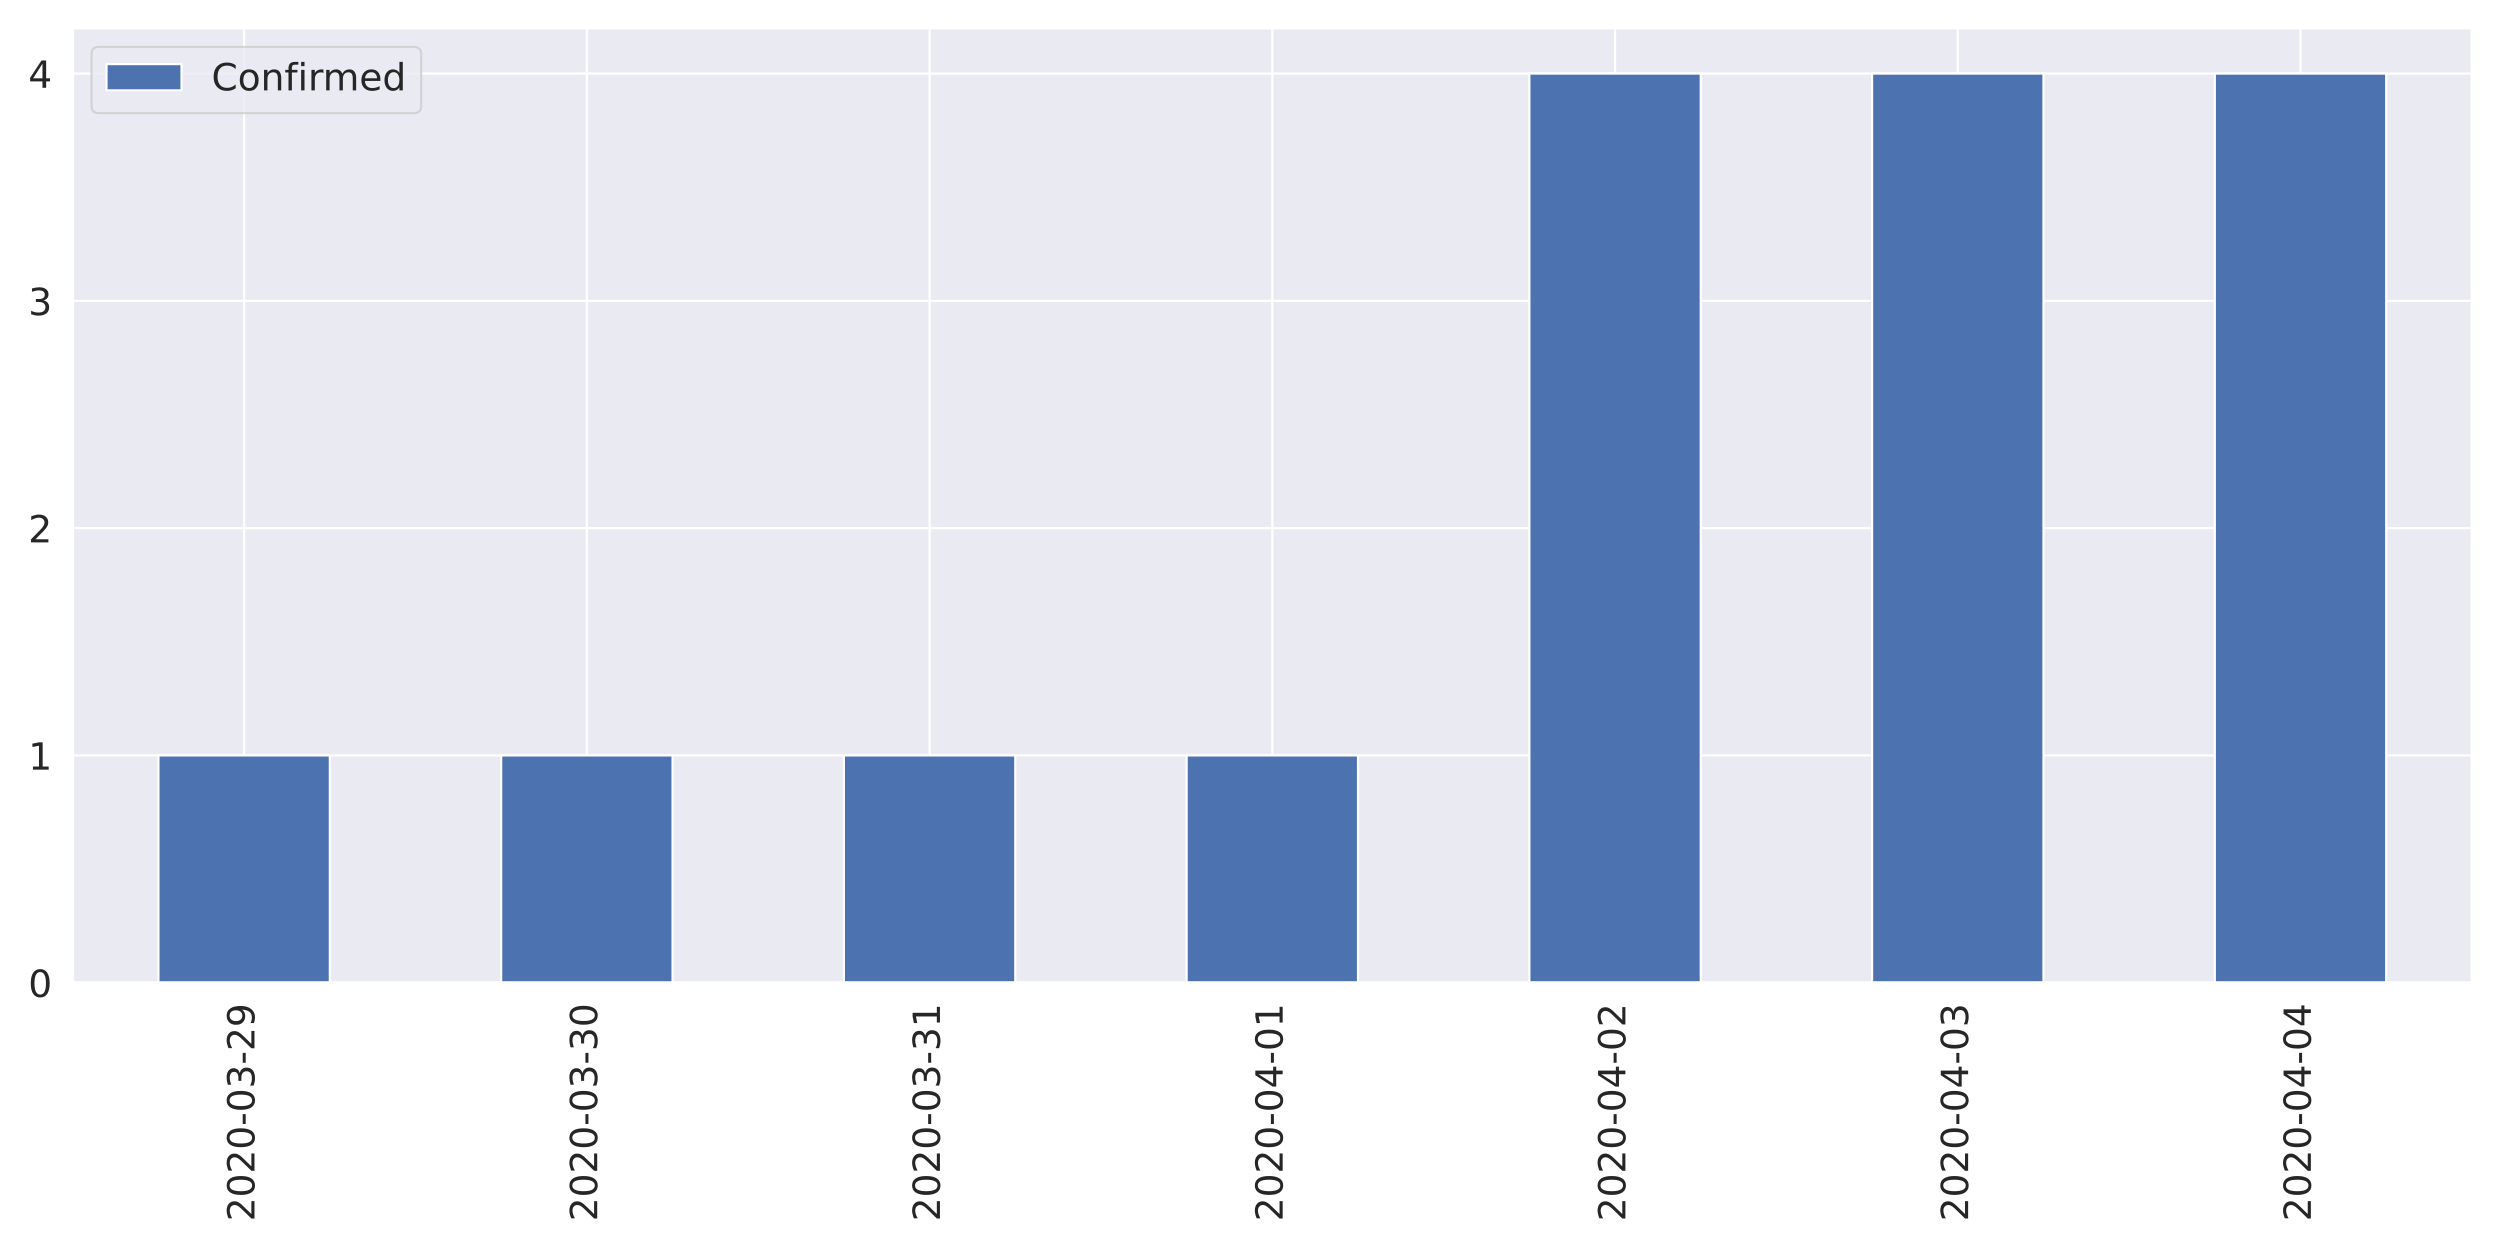
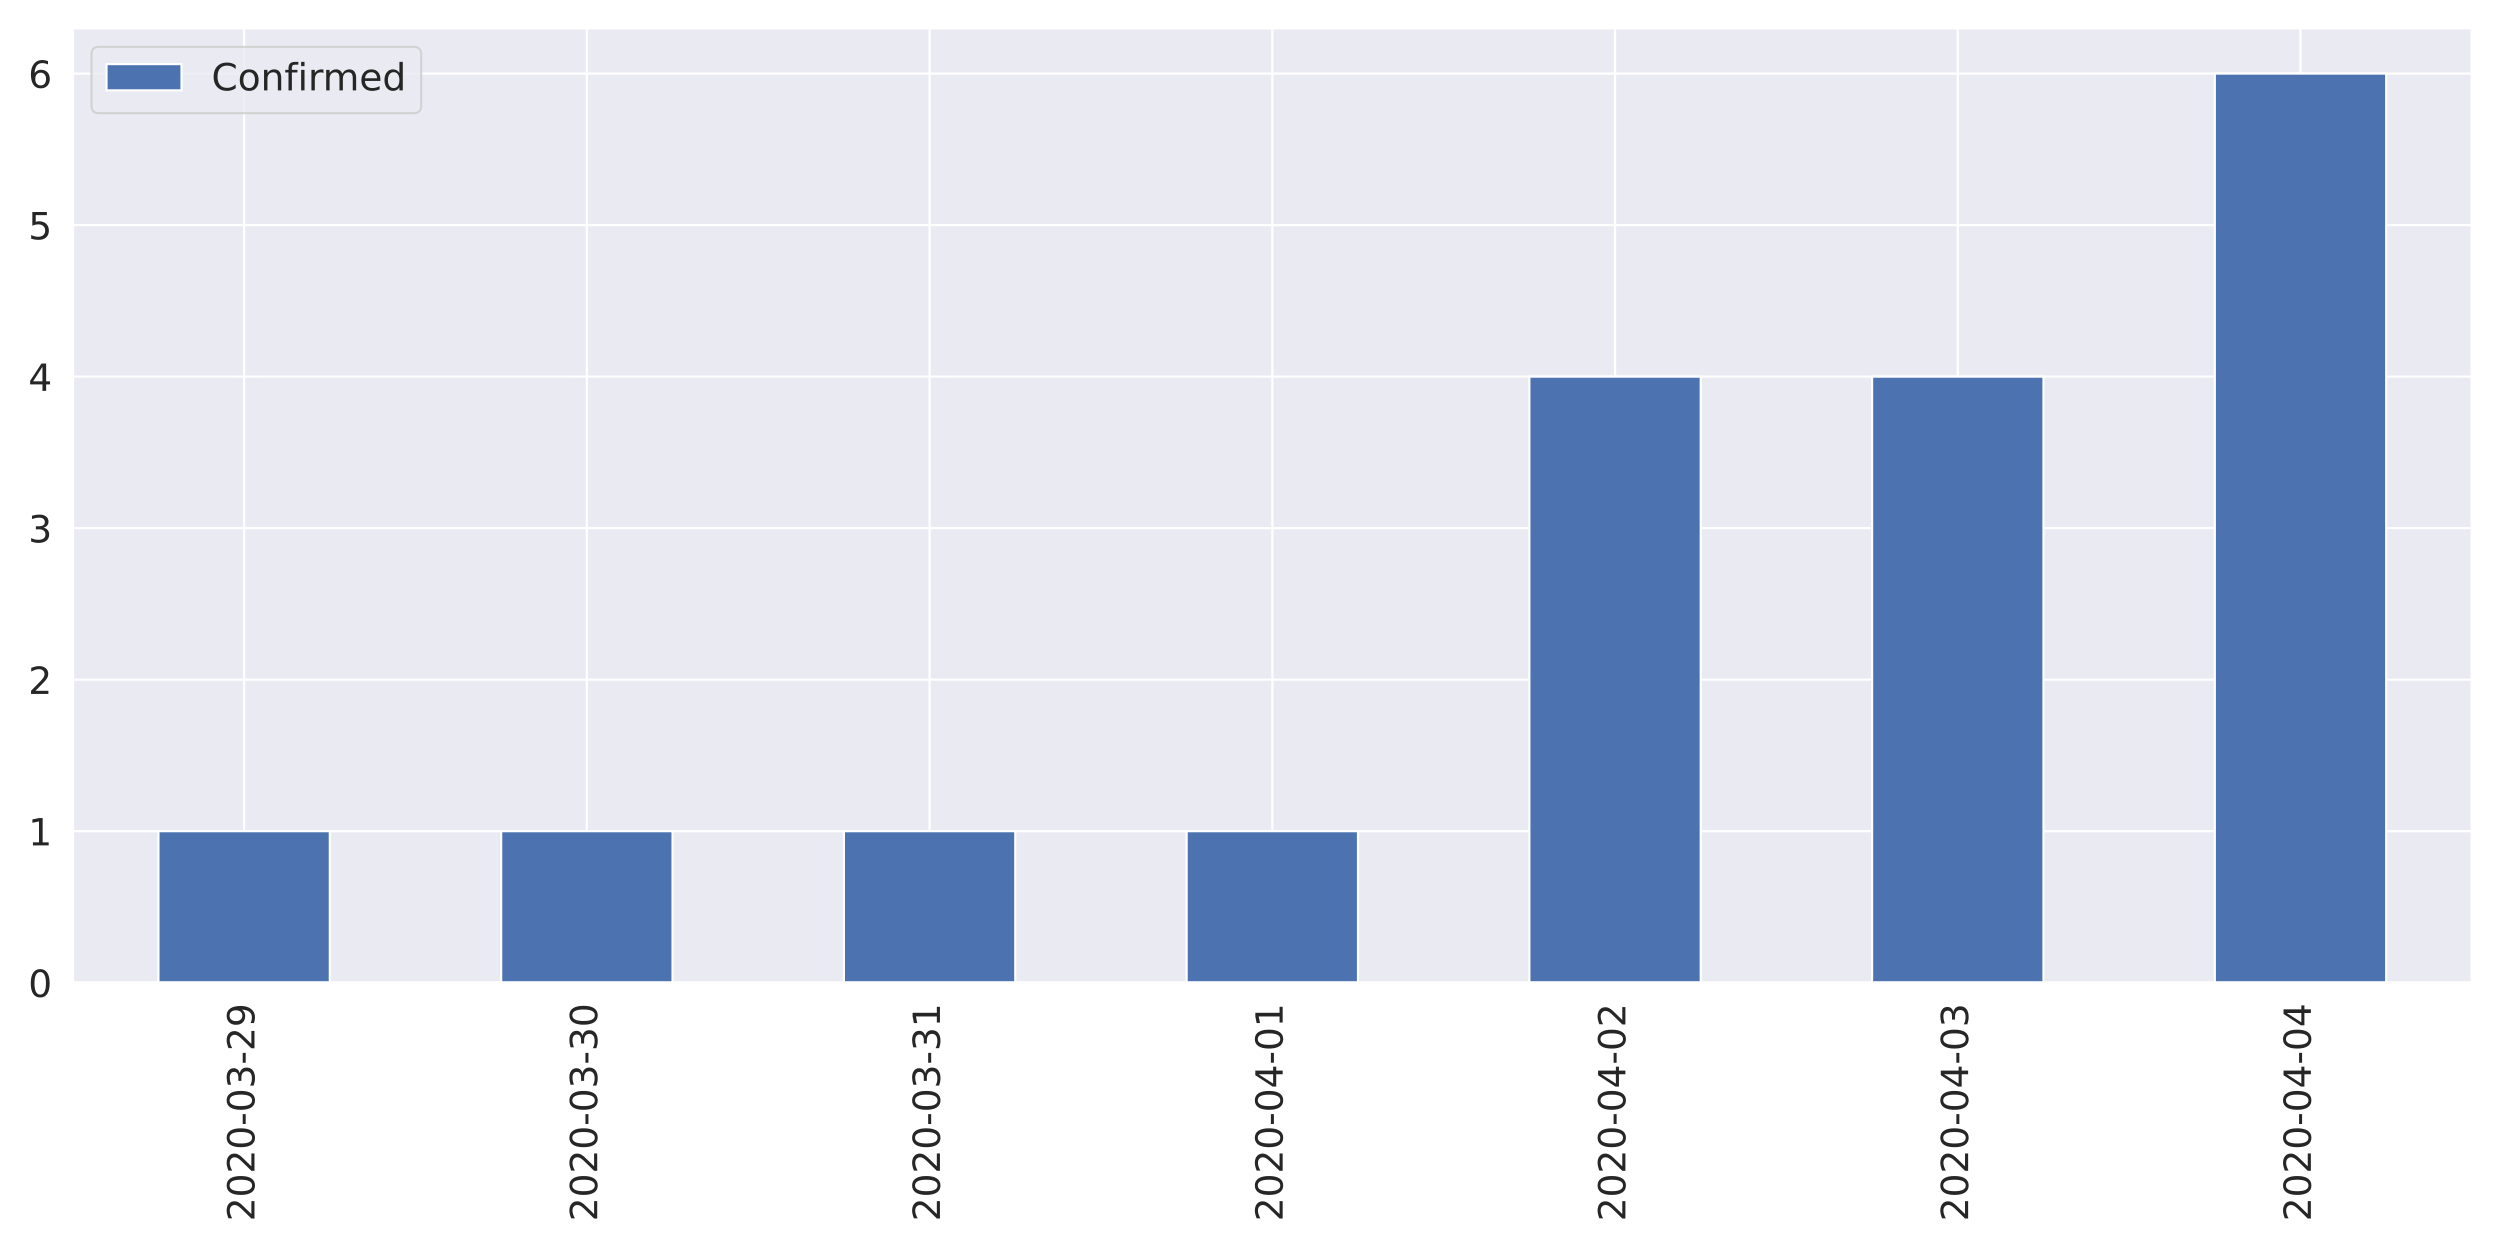
<svg xmlns="http://www.w3.org/2000/svg" xmlns:xlink="http://www.w3.org/1999/xlink" height="576pt" version="1.1" viewBox="0 0 1152 576" width="1152pt">
  <defs>
    <style type="text/css">
*{stroke-linecap:butt;stroke-linejoin:round;}
  </style>
  </defs>
  <g id="figure_1">
    <g id="patch_1">
      <path d="M 0 576  L 1152 576  L 1152 0  L 0 0  z " style="fill:#ffffff;" />
    </g>
    <g id="axes_1">
      <g id="patch_2">
        <path d="M 33.53 452.83  L 1139.04 452.83  L 1139.04 12.96  L 33.53 12.96  z " style="fill:#eaeaf2;" />
      </g>
      <g id="matplotlib.axis_1">
        <g id="xtick_1">
          <g id="line2d_1">
            <path clip-path="url(#pada38591d6)" d="M 112.495 452.83  L 112.495 12.96  " style="fill:none;stroke:#ffffff;stroke-linecap:round;" />
          </g>
          <g id="text_1">
            <defs>
              <path d="M 19.188 8.297  L 53.609 8.297  L 53.609 0  L 7.328 0  L 7.328 8.297  Q 12.938 14.109 22.625 23.891  Q 32.328 33.688 34.812 36.531  Q 39.547 41.844 41.422 45.531  Q 43.312 49.219 43.312 52.781  Q 43.312 58.594 39.234 62.25  Q 35.156 65.922 28.609 65.922  Q 23.969 65.922 18.812 64.312  Q 13.672 62.703 7.812 59.422  L 7.812 69.391  Q 13.766 71.781 18.938 73  Q 24.125 74.219 28.422 74.219  Q 39.75 74.219 46.484 68.547  Q 53.219 62.891 53.219 53.422  Q 53.219 48.922 51.531 44.891  Q 49.859 40.875 45.406 35.406  Q 44.188 33.984 37.641 27.219  Q 31.109 20.453 19.188 8.297  z " id="DejaVuSans-50" />
              <path d="M 31.781 66.406  Q 24.172 66.406 20.328 58.906  Q 16.5 51.422 16.5 36.375  Q 16.5 21.391 20.328 13.891  Q 24.172 6.391 31.781 6.391  Q 39.453 6.391 43.281 13.891  Q 47.125 21.391 47.125 36.375  Q 47.125 51.422 43.281 58.906  Q 39.453 66.406 31.781 66.406  z M 31.781 74.219  Q 44.047 74.219 50.516 64.516  Q 56.984 54.828 56.984 36.375  Q 56.984 17.969 50.516 8.266  Q 44.047 -1.422 31.781 -1.422  Q 19.531 -1.422 13.062 8.266  Q 6.594 17.969 6.594 36.375  Q 6.594 54.828 13.062 64.516  Q 19.531 74.219 31.781 74.219  z " id="DejaVuSans-48" />
              <path d="M 4.891 31.391  L 31.203 31.391  L 31.203 23.391  L 4.891 23.391  z " id="DejaVuSans-45" />
              <path d="M 40.578 39.312  Q 47.656 37.797 51.625 33  Q 55.609 28.219 55.609 21.188  Q 55.609 10.406 48.188 4.484  Q 40.766 -1.422 27.094 -1.422  Q 22.516 -1.422 17.656 -0.516  Q 12.797 0.391 7.625 2.203  L 7.625 11.719  Q 11.719 9.328 16.594 8.109  Q 21.484 6.891 26.812 6.891  Q 36.078 6.891 40.938 10.547  Q 45.797 14.203 45.797 21.188  Q 45.797 27.641 41.281 31.266  Q 36.766 34.906 28.719 34.906  L 20.219 34.906  L 20.219 43.016  L 29.109 43.016  Q 36.375 43.016 40.234 45.922  Q 44.094 48.828 44.094 54.297  Q 44.094 59.906 40.109 62.906  Q 36.141 65.922 28.719 65.922  Q 24.656 65.922 20.016 65.031  Q 15.375 64.156 9.812 62.312  L 9.812 71.094  Q 15.438 72.656 20.344 73.438  Q 25.25 74.219 29.594 74.219  Q 40.828 74.219 47.359 69.109  Q 53.906 64.016 53.906 55.328  Q 53.906 49.266 50.438 45.094  Q 46.969 40.922 40.578 39.312  z " id="DejaVuSans-51" />
              <path d="M 10.984 1.516  L 10.984 10.5  Q 14.703 8.734 18.5 7.812  Q 22.312 6.891 25.984 6.891  Q 35.75 6.891 40.891 13.453  Q 46.047 20.016 46.781 33.406  Q 43.953 29.203 39.594 26.953  Q 35.25 24.703 29.984 24.703  Q 19.047 24.703 12.672 31.312  Q 6.297 37.938 6.297 49.422  Q 6.297 60.641 12.938 67.422  Q 19.578 74.219 30.609 74.219  Q 43.266 74.219 49.922 64.516  Q 56.594 54.828 56.594 36.375  Q 56.594 19.141 48.406 8.859  Q 40.234 -1.422 26.422 -1.422  Q 22.703 -1.422 18.891 -0.688  Q 15.094 0.047 10.984 1.516  z M 30.609 32.422  Q 37.25 32.422 41.125 36.953  Q 45.016 41.5 45.016 49.422  Q 45.016 57.281 41.125 61.844  Q 37.25 66.406 30.609 66.406  Q 23.969 66.406 20.094 61.844  Q 16.219 57.281 16.219 49.422  Q 16.219 41.5 20.094 36.953  Q 23.969 32.422 30.609 32.422  z " id="DejaVuSans-57" />
            </defs>
            <g style="fill:#262626;" transform="translate(117.2632 562.7538)rotate(-90)scale(0.1728 -0.1728)">
              <use xlink:href="#DejaVuSans-50" />
              <use x="63.623" xlink:href="#DejaVuSans-48" />
              <use x="127.246" xlink:href="#DejaVuSans-50" />
              <use x="190.869" xlink:href="#DejaVuSans-48" />
              <use x="254.492" xlink:href="#DejaVuSans-45" />
              <use x="290.576" xlink:href="#DejaVuSans-48" />
              <use x="354.199" xlink:href="#DejaVuSans-51" />
              <use x="417.822" xlink:href="#DejaVuSans-45" />
              <use x="453.906" xlink:href="#DejaVuSans-50" />
              <use x="517.529" xlink:href="#DejaVuSans-57" />
            </g>
          </g>
        </g>
        <g id="xtick_2">
          <g id="line2d_2">
            <path clip-path="url(#pada38591d6)" d="M 270.425 452.83  L 270.425 12.96  " style="fill:none;stroke:#ffffff;stroke-linecap:round;" />
          </g>
          <g id="text_2">
            <g style="fill:#262626;" transform="translate(275.1932 562.7538)rotate(-90)scale(0.1728 -0.1728)">
              <use xlink:href="#DejaVuSans-50" />
              <use x="63.623" xlink:href="#DejaVuSans-48" />
              <use x="127.246" xlink:href="#DejaVuSans-50" />
              <use x="190.869" xlink:href="#DejaVuSans-48" />
              <use x="254.492" xlink:href="#DejaVuSans-45" />
              <use x="290.576" xlink:href="#DejaVuSans-48" />
              <use x="354.199" xlink:href="#DejaVuSans-51" />
              <use x="417.822" xlink:href="#DejaVuSans-45" />
              <use x="453.906" xlink:href="#DejaVuSans-51" />
              <use x="517.529" xlink:href="#DejaVuSans-48" />
            </g>
          </g>
        </g>
        <g id="xtick_3">
          <g id="line2d_3">
            <path clip-path="url(#pada38591d6)" d="M 428.355 452.83  L 428.355 12.96  " style="fill:none;stroke:#ffffff;stroke-linecap:round;" />
          </g>
          <g id="text_3">
            <defs>
              <path d="M 12.406 8.297  L 28.516 8.297  L 28.516 63.922  L 10.984 60.406  L 10.984 69.391  L 28.422 72.906  L 38.281 72.906  L 38.281 8.297  L 54.391 8.297  L 54.391 0  L 12.406 0  z " id="DejaVuSans-49" />
            </defs>
            <g style="fill:#262626;" transform="translate(433.1232 562.7538)rotate(-90)scale(0.1728 -0.1728)">
              <use xlink:href="#DejaVuSans-50" />
              <use x="63.623" xlink:href="#DejaVuSans-48" />
              <use x="127.246" xlink:href="#DejaVuSans-50" />
              <use x="190.869" xlink:href="#DejaVuSans-48" />
              <use x="254.492" xlink:href="#DejaVuSans-45" />
              <use x="290.576" xlink:href="#DejaVuSans-48" />
              <use x="354.199" xlink:href="#DejaVuSans-51" />
              <use x="417.822" xlink:href="#DejaVuSans-45" />
              <use x="453.906" xlink:href="#DejaVuSans-51" />
              <use x="517.529" xlink:href="#DejaVuSans-49" />
            </g>
          </g>
        </g>
        <g id="xtick_4">
          <g id="line2d_4">
            <path clip-path="url(#pada38591d6)" d="M 586.285 452.83  L 586.285 12.96  " style="fill:none;stroke:#ffffff;stroke-linecap:round;" />
          </g>
          <g id="text_4">
            <defs>
              <path d="M 37.797 64.312  L 12.891 25.391  L 37.797 25.391  z M 35.203 72.906  L 47.609 72.906  L 47.609 25.391  L 58.016 25.391  L 58.016 17.188  L 47.609 17.188  L 47.609 0  L 37.797 0  L 37.797 17.188  L 4.891 17.188  L 4.891 26.703  z " id="DejaVuSans-52" />
            </defs>
            <g style="fill:#262626;" transform="translate(591.0532 562.7538)rotate(-90)scale(0.1728 -0.1728)">
              <use xlink:href="#DejaVuSans-50" />
              <use x="63.623" xlink:href="#DejaVuSans-48" />
              <use x="127.246" xlink:href="#DejaVuSans-50" />
              <use x="190.869" xlink:href="#DejaVuSans-48" />
              <use x="254.492" xlink:href="#DejaVuSans-45" />
              <use x="290.576" xlink:href="#DejaVuSans-48" />
              <use x="354.199" xlink:href="#DejaVuSans-52" />
              <use x="417.822" xlink:href="#DejaVuSans-45" />
              <use x="453.906" xlink:href="#DejaVuSans-48" />
              <use x="517.529" xlink:href="#DejaVuSans-49" />
            </g>
          </g>
        </g>
        <g id="xtick_5">
          <g id="line2d_5">
            <path clip-path="url(#pada38591d6)" d="M 744.215 452.83  L 744.215 12.96  " style="fill:none;stroke:#ffffff;stroke-linecap:round;" />
          </g>
          <g id="text_5">
            <g style="fill:#262626;" transform="translate(748.9832 562.7538)rotate(-90)scale(0.1728 -0.1728)">
              <use xlink:href="#DejaVuSans-50" />
              <use x="63.623" xlink:href="#DejaVuSans-48" />
              <use x="127.246" xlink:href="#DejaVuSans-50" />
              <use x="190.869" xlink:href="#DejaVuSans-48" />
              <use x="254.492" xlink:href="#DejaVuSans-45" />
              <use x="290.576" xlink:href="#DejaVuSans-48" />
              <use x="354.199" xlink:href="#DejaVuSans-52" />
              <use x="417.822" xlink:href="#DejaVuSans-45" />
              <use x="453.906" xlink:href="#DejaVuSans-48" />
              <use x="517.529" xlink:href="#DejaVuSans-50" />
            </g>
          </g>
        </g>
        <g id="xtick_6">
          <g id="line2d_6">
            <path clip-path="url(#pada38591d6)" d="M 902.145 452.83  L 902.145 12.96  " style="fill:none;stroke:#ffffff;stroke-linecap:round;" />
          </g>
          <g id="text_6">
            <g style="fill:#262626;" transform="translate(906.9132 562.7538)rotate(-90)scale(0.1728 -0.1728)">
              <use xlink:href="#DejaVuSans-50" />
              <use x="63.623" xlink:href="#DejaVuSans-48" />
              <use x="127.246" xlink:href="#DejaVuSans-50" />
              <use x="190.869" xlink:href="#DejaVuSans-48" />
              <use x="254.492" xlink:href="#DejaVuSans-45" />
              <use x="290.576" xlink:href="#DejaVuSans-48" />
              <use x="354.199" xlink:href="#DejaVuSans-52" />
              <use x="417.822" xlink:href="#DejaVuSans-45" />
              <use x="453.906" xlink:href="#DejaVuSans-48" />
              <use x="517.529" xlink:href="#DejaVuSans-51" />
            </g>
          </g>
        </g>
        <g id="xtick_7">
          <g id="line2d_7">
            <path clip-path="url(#pada38591d6)" d="M 1060.075 452.83  L 1060.075 12.96  " style="fill:none;stroke:#ffffff;stroke-linecap:round;" />
          </g>
          <g id="text_7">
            <g style="fill:#262626;" transform="translate(1064.843 562.7538)rotate(-90)scale(0.1728 -0.1728)">
              <use xlink:href="#DejaVuSans-50" />
              <use x="63.623" xlink:href="#DejaVuSans-48" />
              <use x="127.246" xlink:href="#DejaVuSans-50" />
              <use x="190.869" xlink:href="#DejaVuSans-48" />
              <use x="254.492" xlink:href="#DejaVuSans-45" />
              <use x="290.576" xlink:href="#DejaVuSans-48" />
              <use x="354.199" xlink:href="#DejaVuSans-52" />
              <use x="417.822" xlink:href="#DejaVuSans-45" />
              <use x="453.906" xlink:href="#DejaVuSans-48" />
              <use x="517.529" xlink:href="#DejaVuSans-52" />
            </g>
          </g>
        </g>
      </g>
      <g id="matplotlib.axis_2">
        <g id="ytick_1">
          <g id="line2d_8">
            <path clip-path="url(#pada38591d6)" d="M 33.53 452.83  L 1139.04 452.83  " style="fill:none;stroke:#ffffff;stroke-linecap:round;" />
          </g>
          <g id="text_8">
            <g style="fill:#262626;" transform="translate(13.0356 459.3951)scale(0.1728 -0.1728)">
              <use xlink:href="#DejaVuSans-48" />
            </g>
          </g>
        </g>
        <g id="ytick_2">
          <g id="line2d_9">
-             <path clip-path="url(#pada38591d6)" d="M 33.53 348.099  L 1139.04 348.099  " style="fill:none;stroke:#ffffff;stroke-linecap:round;" />
+             <path clip-path="url(#pada38591d6)" d="M 33.53 383.009  L 1139.04 383.009  " style="fill:none;stroke:#ffffff;stroke-linecap:round;" />
          </g>
          <g id="text_9">
-             <g style="fill:#262626;" transform="translate(13.0356 354.6641)scale(0.1728 -0.1728)">
+             <g style="fill:#262626;" transform="translate(13.0356 389.5744)scale(0.1728 -0.1728)">
              <use xlink:href="#DejaVuSans-49" />
            </g>
          </g>
        </g>
        <g id="ytick_3">
          <g id="line2d_10">
-             <path clip-path="url(#pada38591d6)" d="M 33.53 243.368  L 1139.04 243.368  " style="fill:none;stroke:#ffffff;stroke-linecap:round;" />
+             <path clip-path="url(#pada38591d6)" d="M 33.53 313.189  L 1139.04 313.189  " style="fill:none;stroke:#ffffff;stroke-linecap:round;" />
          </g>
          <g id="text_10">
-             <g style="fill:#262626;" transform="translate(13.0356 249.9331)scale(0.1728 -0.1728)">
+             <g style="fill:#262626;" transform="translate(13.0356 319.7538)scale(0.1728 -0.1728)">
              <use xlink:href="#DejaVuSans-50" />
            </g>
          </g>
        </g>
        <g id="ytick_4">
          <g id="line2d_11">
-             <path clip-path="url(#pada38591d6)" d="M 33.53 138.637  L 1139.04 138.637  " style="fill:none;stroke:#ffffff;stroke-linecap:round;" />
+             <path clip-path="url(#pada38591d6)" d="M 33.53 243.368  L 1139.04 243.368  " style="fill:none;stroke:#ffffff;stroke-linecap:round;" />
          </g>
          <g id="text_11">
-             <g style="fill:#262626;" transform="translate(13.0356 145.2022)scale(0.1728 -0.1728)">
+             <g style="fill:#262626;" transform="translate(13.0356 249.9331)scale(0.1728 -0.1728)">
              <use xlink:href="#DejaVuSans-51" />
            </g>
          </g>
        </g>
        <g id="ytick_5">
          <g id="line2d_12">
+             <path clip-path="url(#pada38591d6)" d="M 33.53 173.547  L 1139.04 173.547  " style="fill:none;stroke:#ffffff;stroke-linecap:round;" />
+           </g>
+           <g id="text_12">
+             <g style="fill:#262626;" transform="translate(13.0356 180.1125)scale(0.1728 -0.1728)">
+               <use xlink:href="#DejaVuSans-52" />
+             </g>
+           </g>
+         </g>
+         <g id="ytick_6">
+           <g id="line2d_13">
+             <path clip-path="url(#pada38591d6)" d="M 33.53 103.727  L 1139.04 103.727  " style="fill:none;stroke:#ffffff;stroke-linecap:round;" />
+           </g>
+           <g id="text_13">
+             <defs>
+               <path d="M 10.797 72.906  L 49.516 72.906  L 49.516 64.594  L 19.828 64.594  L 19.828 46.734  Q 21.969 47.469 24.109 47.828  Q 26.266 48.188 28.422 48.188  Q 40.625 48.188 47.75 41.5  Q 54.891 34.812 54.891 23.391  Q 54.891 11.625 47.562 5.094  Q 40.234 -1.422 26.906 -1.422  Q 22.312 -1.422 17.547 -0.641  Q 12.797 0.141 7.719 1.703  L 7.719 11.625  Q 12.109 9.234 16.797 8.062  Q 21.484 6.891 26.703 6.891  Q 35.156 6.891 40.078 11.328  Q 45.016 15.766 45.016 23.391  Q 45.016 31 40.078 35.438  Q 35.156 39.891 26.703 39.891  Q 22.75 39.891 18.812 39.016  Q 14.891 38.141 10.797 36.281  z " id="DejaVuSans-53" />
+             </defs>
+             <g style="fill:#262626;" transform="translate(13.0356 110.2919)scale(0.1728 -0.1728)">
+               <use xlink:href="#DejaVuSans-53" />
+             </g>
+           </g>
+         </g>
+         <g id="ytick_7">
+           <g id="line2d_14">
            <path clip-path="url(#pada38591d6)" d="M 33.53 33.906  L 1139.04 33.906  " style="fill:none;stroke:#ffffff;stroke-linecap:round;" />
          </g>
-           <g id="text_12">
+           <g id="text_14">
+             <defs>
+               <path d="M 33.016 40.375  Q 26.375 40.375 22.484 35.828  Q 18.609 31.297 18.609 23.391  Q 18.609 15.531 22.484 10.953  Q 26.375 6.391 33.016 6.391  Q 39.656 6.391 43.531 10.953  Q 47.406 15.531 47.406 23.391  Q 47.406 31.297 43.531 35.828  Q 39.656 40.375 33.016 40.375  z M 52.594 71.297  L 52.594 62.312  Q 48.875 64.062 45.094 64.984  Q 41.312 65.922 37.594 65.922  Q 27.828 65.922 22.672 59.328  Q 17.531 52.734 16.797 39.406  Q 19.672 43.656 24.016 45.922  Q 28.375 48.188 33.594 48.188  Q 44.578 48.188 50.953 41.516  Q 57.328 34.859 57.328 23.391  Q 57.328 12.156 50.688 5.359  Q 44.047 -1.422 33.016 -1.422  Q 20.359 -1.422 13.672 8.266  Q 6.984 17.969 6.984 36.375  Q 6.984 53.656 15.188 63.938  Q 23.391 74.219 37.203 74.219  Q 40.922 74.219 44.703 73.484  Q 48.484 72.75 52.594 71.297  z " id="DejaVuSans-54" />
+             </defs>
            <g style="fill:#262626;" transform="translate(13.0356 40.47124)scale(0.1728 -0.1728)">
-               <use xlink:href="#DejaVuSans-52" />
+               <use xlink:href="#DejaVuSans-54" />
            </g>
          </g>
        </g>
      </g>
      <g id="patch_3">
-         <path clip-path="url(#pada38591d6)" d="M 73.013 452.83  L 151.977 452.83  L 151.977 348.099  L 73.013 348.099  z " style="fill:#4c72b0;stroke:#ffffff;stroke-linejoin:miter;" />
+         <path clip-path="url(#pada38591d6)" d="M 73.013 452.83  L 151.977 452.83  L 151.977 383.009  L 73.013 383.009  z " style="fill:#4c72b0;stroke:#ffffff;stroke-linejoin:miter;" />
      </g>
      <g id="patch_4">
-         <path clip-path="url(#pada38591d6)" d="M 230.942 452.83  L 309.908 452.83  L 309.908 348.099  L 230.942 348.099  z " style="fill:#4c72b0;stroke:#ffffff;stroke-linejoin:miter;" />
+         <path clip-path="url(#pada38591d6)" d="M 230.942 452.83  L 309.908 452.83  L 309.908 383.009  L 230.942 383.009  z " style="fill:#4c72b0;stroke:#ffffff;stroke-linejoin:miter;" />
      </g>
      <g id="patch_5">
-         <path clip-path="url(#pada38591d6)" d="M 388.873 452.83  L 467.837 452.83  L 467.837 348.099  L 388.873 348.099  z " style="fill:#4c72b0;stroke:#ffffff;stroke-linejoin:miter;" />
+         <path clip-path="url(#pada38591d6)" d="M 388.873 452.83  L 467.837 452.83  L 467.837 383.009  L 388.873 383.009  z " style="fill:#4c72b0;stroke:#ffffff;stroke-linejoin:miter;" />
      </g>
      <g id="patch_6">
-         <path clip-path="url(#pada38591d6)" d="M 546.803 452.83  L 625.768 452.83  L 625.768 348.099  L 546.803 348.099  z " style="fill:#4c72b0;stroke:#ffffff;stroke-linejoin:miter;" />
+         <path clip-path="url(#pada38591d6)" d="M 546.803 452.83  L 625.768 452.83  L 625.768 383.009  L 546.803 383.009  z " style="fill:#4c72b0;stroke:#ffffff;stroke-linejoin:miter;" />
      </g>
      <g id="patch_7">
-         <path clip-path="url(#pada38591d6)" d="M 704.732 452.83  L 783.697 452.83  L 783.697 33.906  L 704.732 33.906  z " style="fill:#4c72b0;stroke:#ffffff;stroke-linejoin:miter;" />
+         <path clip-path="url(#pada38591d6)" d="M 704.732 452.83  L 783.697 452.83  L 783.697 173.547  L 704.732 173.547  z " style="fill:#4c72b0;stroke:#ffffff;stroke-linejoin:miter;" />
      </g>
      <g id="patch_8">
-         <path clip-path="url(#pada38591d6)" d="M 862.663 452.83  L 941.628 452.83  L 941.628 33.906  L 862.663 33.906  z " style="fill:#4c72b0;stroke:#ffffff;stroke-linejoin:miter;" />
+         <path clip-path="url(#pada38591d6)" d="M 862.663 452.83  L 941.628 452.83  L 941.628 173.547  L 862.663 173.547  z " style="fill:#4c72b0;stroke:#ffffff;stroke-linejoin:miter;" />
      </g>
      <g id="patch_9">
        <path clip-path="url(#pada38591d6)" d="M 1020.592 452.83  L 1099.557 452.83  L 1099.557 33.906  L 1020.592 33.906  z " style="fill:#4c72b0;stroke:#ffffff;stroke-linejoin:miter;" />
      </g>
      <g id="patch_10">
        <path d="M 33.53 452.83  L 33.53 12.96  " style="fill:none;stroke:#ffffff;stroke-linecap:square;stroke-linejoin:miter;stroke-width:1.25;" />
      </g>
      <g id="patch_11">
        <path d="M 1139.04 452.83  L 1139.04 12.96  " style="fill:none;stroke:#ffffff;stroke-linecap:square;stroke-linejoin:miter;stroke-width:1.25;" />
      </g>
      <g id="patch_12">
        <path d="M 33.53 452.83  L 1139.04 452.83  " style="fill:none;stroke:#ffffff;stroke-linecap:square;stroke-linejoin:miter;stroke-width:1.25;" />
      </g>
      <g id="patch_13">
        <path d="M 33.53 12.96  L 1139.04 12.96  " style="fill:none;stroke:#ffffff;stroke-linecap:square;stroke-linejoin:miter;stroke-width:1.25;" />
      </g>
      <g id="legend_1">
        <g id="patch_14">
          <path d="M 45.626 52.148  L 190.632 52.148  Q 194.088 52.148 194.088 48.692  L 194.088 25.056  Q 194.088 21.6 190.632 21.6  L 45.626 21.6  Q 42.17 21.6 42.17 25.056  L 42.17 48.692  Q 42.17 52.148 45.626 52.148  z " style="fill:#eaeaf2;opacity:0.8;stroke:#cccccc;stroke-linejoin:miter;" />
        </g>
        <g id="patch_15">
          <path d="M 49.082 41.642  L 83.642 41.642  L 83.642 29.546  L 49.082 29.546  z " style="fill:#4c72b0;stroke:#ffffff;stroke-linejoin:miter;" />
        </g>
-         <g id="text_13">
+         <g id="text_15">
          <defs>
            <path d="M 64.406 67.281  L 64.406 56.891  Q 59.422 61.531 53.781 63.812  Q 48.141 66.109 41.797 66.109  Q 29.297 66.109 22.656 58.469  Q 16.016 50.828 16.016 36.375  Q 16.016 21.969 22.656 14.328  Q 29.297 6.688 41.797 6.688  Q 48.141 6.688 53.781 8.984  Q 59.422 11.281 64.406 15.922  L 64.406 5.609  Q 59.234 2.094 53.438 0.328  Q 47.656 -1.422 41.219 -1.422  Q 24.656 -1.422 15.125 8.703  Q 5.609 18.844 5.609 36.375  Q 5.609 53.953 15.125 64.078  Q 24.656 74.219 41.219 74.219  Q 47.75 74.219 53.531 72.484  Q 59.328 70.75 64.406 67.281  z " id="DejaVuSans-67" />
            <path d="M 30.609 48.391  Q 23.391 48.391 19.188 42.75  Q 14.984 37.109 14.984 27.297  Q 14.984 17.484 19.156 11.844  Q 23.344 6.203 30.609 6.203  Q 37.797 6.203 41.984 11.859  Q 46.188 17.531 46.188 27.297  Q 46.188 37.016 41.984 42.703  Q 37.797 48.391 30.609 48.391  z M 30.609 56  Q 42.328 56 49.016 48.375  Q 55.719 40.766 55.719 27.297  Q 55.719 13.875 49.016 6.219  Q 42.328 -1.422 30.609 -1.422  Q 18.844 -1.422 12.172 6.219  Q 5.516 13.875 5.516 27.297  Q 5.516 40.766 12.172 48.375  Q 18.844 56 30.609 56  z " id="DejaVuSans-111" />
            <path d="M 54.891 33.016  L 54.891 0  L 45.906 0  L 45.906 32.719  Q 45.906 40.484 42.875 44.328  Q 39.844 48.188 33.797 48.188  Q 26.516 48.188 22.312 43.547  Q 18.109 38.922 18.109 30.906  L 18.109 0  L 9.078 0  L 9.078 54.688  L 18.109 54.688  L 18.109 46.188  Q 21.344 51.125 25.703 53.562  Q 30.078 56 35.797 56  Q 45.219 56 50.047 50.172  Q 54.891 44.344 54.891 33.016  z " id="DejaVuSans-110" />
            <path d="M 37.109 75.984  L 37.109 68.5  L 28.516 68.5  Q 23.688 68.5 21.797 66.547  Q 19.922 64.594 19.922 59.516  L 19.922 54.688  L 34.719 54.688  L 34.719 47.703  L 19.922 47.703  L 19.922 0  L 10.891 0  L 10.891 47.703  L 2.297 47.703  L 2.297 54.688  L 10.891 54.688  L 10.891 58.5  Q 10.891 67.625 15.141 71.797  Q 19.391 75.984 28.609 75.984  z " id="DejaVuSans-102" />
            <path d="M 9.422 54.688  L 18.406 54.688  L 18.406 0  L 9.422 0  z M 9.422 75.984  L 18.406 75.984  L 18.406 64.594  L 9.422 64.594  z " id="DejaVuSans-105" />
            <path d="M 41.109 46.297  Q 39.594 47.172 37.812 47.578  Q 36.031 48 33.891 48  Q 26.266 48 22.188 43.047  Q 18.109 38.094 18.109 28.812  L 18.109 0  L 9.078 0  L 9.078 54.688  L 18.109 54.688  L 18.109 46.188  Q 20.953 51.172 25.484 53.578  Q 30.031 56 36.531 56  Q 37.453 56 38.578 55.875  Q 39.703 55.766 41.062 55.516  z " id="DejaVuSans-114" />
            <path d="M 52 44.188  Q 55.375 50.25 60.062 53.125  Q 64.75 56 71.094 56  Q 79.641 56 84.281 50.016  Q 88.922 44.047 88.922 33.016  L 88.922 0  L 79.891 0  L 79.891 32.719  Q 79.891 40.578 77.094 44.375  Q 74.312 48.188 68.609 48.188  Q 61.625 48.188 57.562 43.547  Q 53.516 38.922 53.516 30.906  L 53.516 0  L 44.484 0  L 44.484 32.719  Q 44.484 40.625 41.703 44.406  Q 38.922 48.188 33.109 48.188  Q 26.219 48.188 22.156 43.531  Q 18.109 38.875 18.109 30.906  L 18.109 0  L 9.078 0  L 9.078 54.688  L 18.109 54.688  L 18.109 46.188  Q 21.188 51.219 25.484 53.609  Q 29.781 56 35.688 56  Q 41.656 56 45.828 52.969  Q 50 49.953 52 44.188  z " id="DejaVuSans-109" />
            <path d="M 56.203 29.594  L 56.203 25.203  L 14.891 25.203  Q 15.484 15.922 20.484 11.062  Q 25.484 6.203 34.422 6.203  Q 39.594 6.203 44.453 7.469  Q 49.312 8.734 54.109 11.281  L 54.109 2.781  Q 49.266 0.734 44.188 -0.344  Q 39.109 -1.422 33.891 -1.422  Q 20.797 -1.422 13.156 6.188  Q 5.516 13.812 5.516 26.812  Q 5.516 40.234 12.766 48.109  Q 20.016 56 32.328 56  Q 43.359 56 49.781 48.891  Q 56.203 41.797 56.203 29.594  z M 47.219 32.234  Q 47.125 39.594 43.094 43.984  Q 39.062 48.391 32.422 48.391  Q 24.906 48.391 20.391 44.141  Q 15.875 39.891 15.188 32.172  z " id="DejaVuSans-101" />
            <path d="M 45.406 46.391  L 45.406 75.984  L 54.391 75.984  L 54.391 0  L 45.406 0  L 45.406 8.203  Q 42.578 3.328 38.25 0.953  Q 33.938 -1.422 27.875 -1.422  Q 17.969 -1.422 11.734 6.484  Q 5.516 14.406 5.516 27.297  Q 5.516 40.188 11.734 48.094  Q 17.969 56 27.875 56  Q 33.938 56 38.25 53.625  Q 42.578 51.266 45.406 46.391  z M 14.797 27.297  Q 14.797 17.391 18.875 11.75  Q 22.953 6.109 30.078 6.109  Q 37.203 6.109 41.297 11.75  Q 45.406 17.391 45.406 27.297  Q 45.406 37.203 41.297 42.844  Q 37.203 48.484 30.078 48.484  Q 22.953 48.484 18.875 42.844  Q 14.797 37.203 14.797 27.297  z " id="DejaVuSans-100" />
          </defs>
          <g style="fill:#262626;" transform="translate(97.466 41.6421)scale(0.1728 -0.1728)">
            <use xlink:href="#DejaVuSans-67" />
            <use x="69.824" xlink:href="#DejaVuSans-111" />
            <use x="131.006" xlink:href="#DejaVuSans-110" />
            <use x="194.385" xlink:href="#DejaVuSans-102" />
            <use x="229.59" xlink:href="#DejaVuSans-105" />
            <use x="257.373" xlink:href="#DejaVuSans-114" />
            <use x="296.736" xlink:href="#DejaVuSans-109" />
            <use x="394.148" xlink:href="#DejaVuSans-101" />
            <use x="455.672" xlink:href="#DejaVuSans-100" />
          </g>
        </g>
      </g>
    </g>
  </g>
  <defs>
    <clipPath id="pada38591d6">
      <rect height="439.87" width="1105.51" x="33.53" y="12.96" />
    </clipPath>
  </defs>
</svg>
